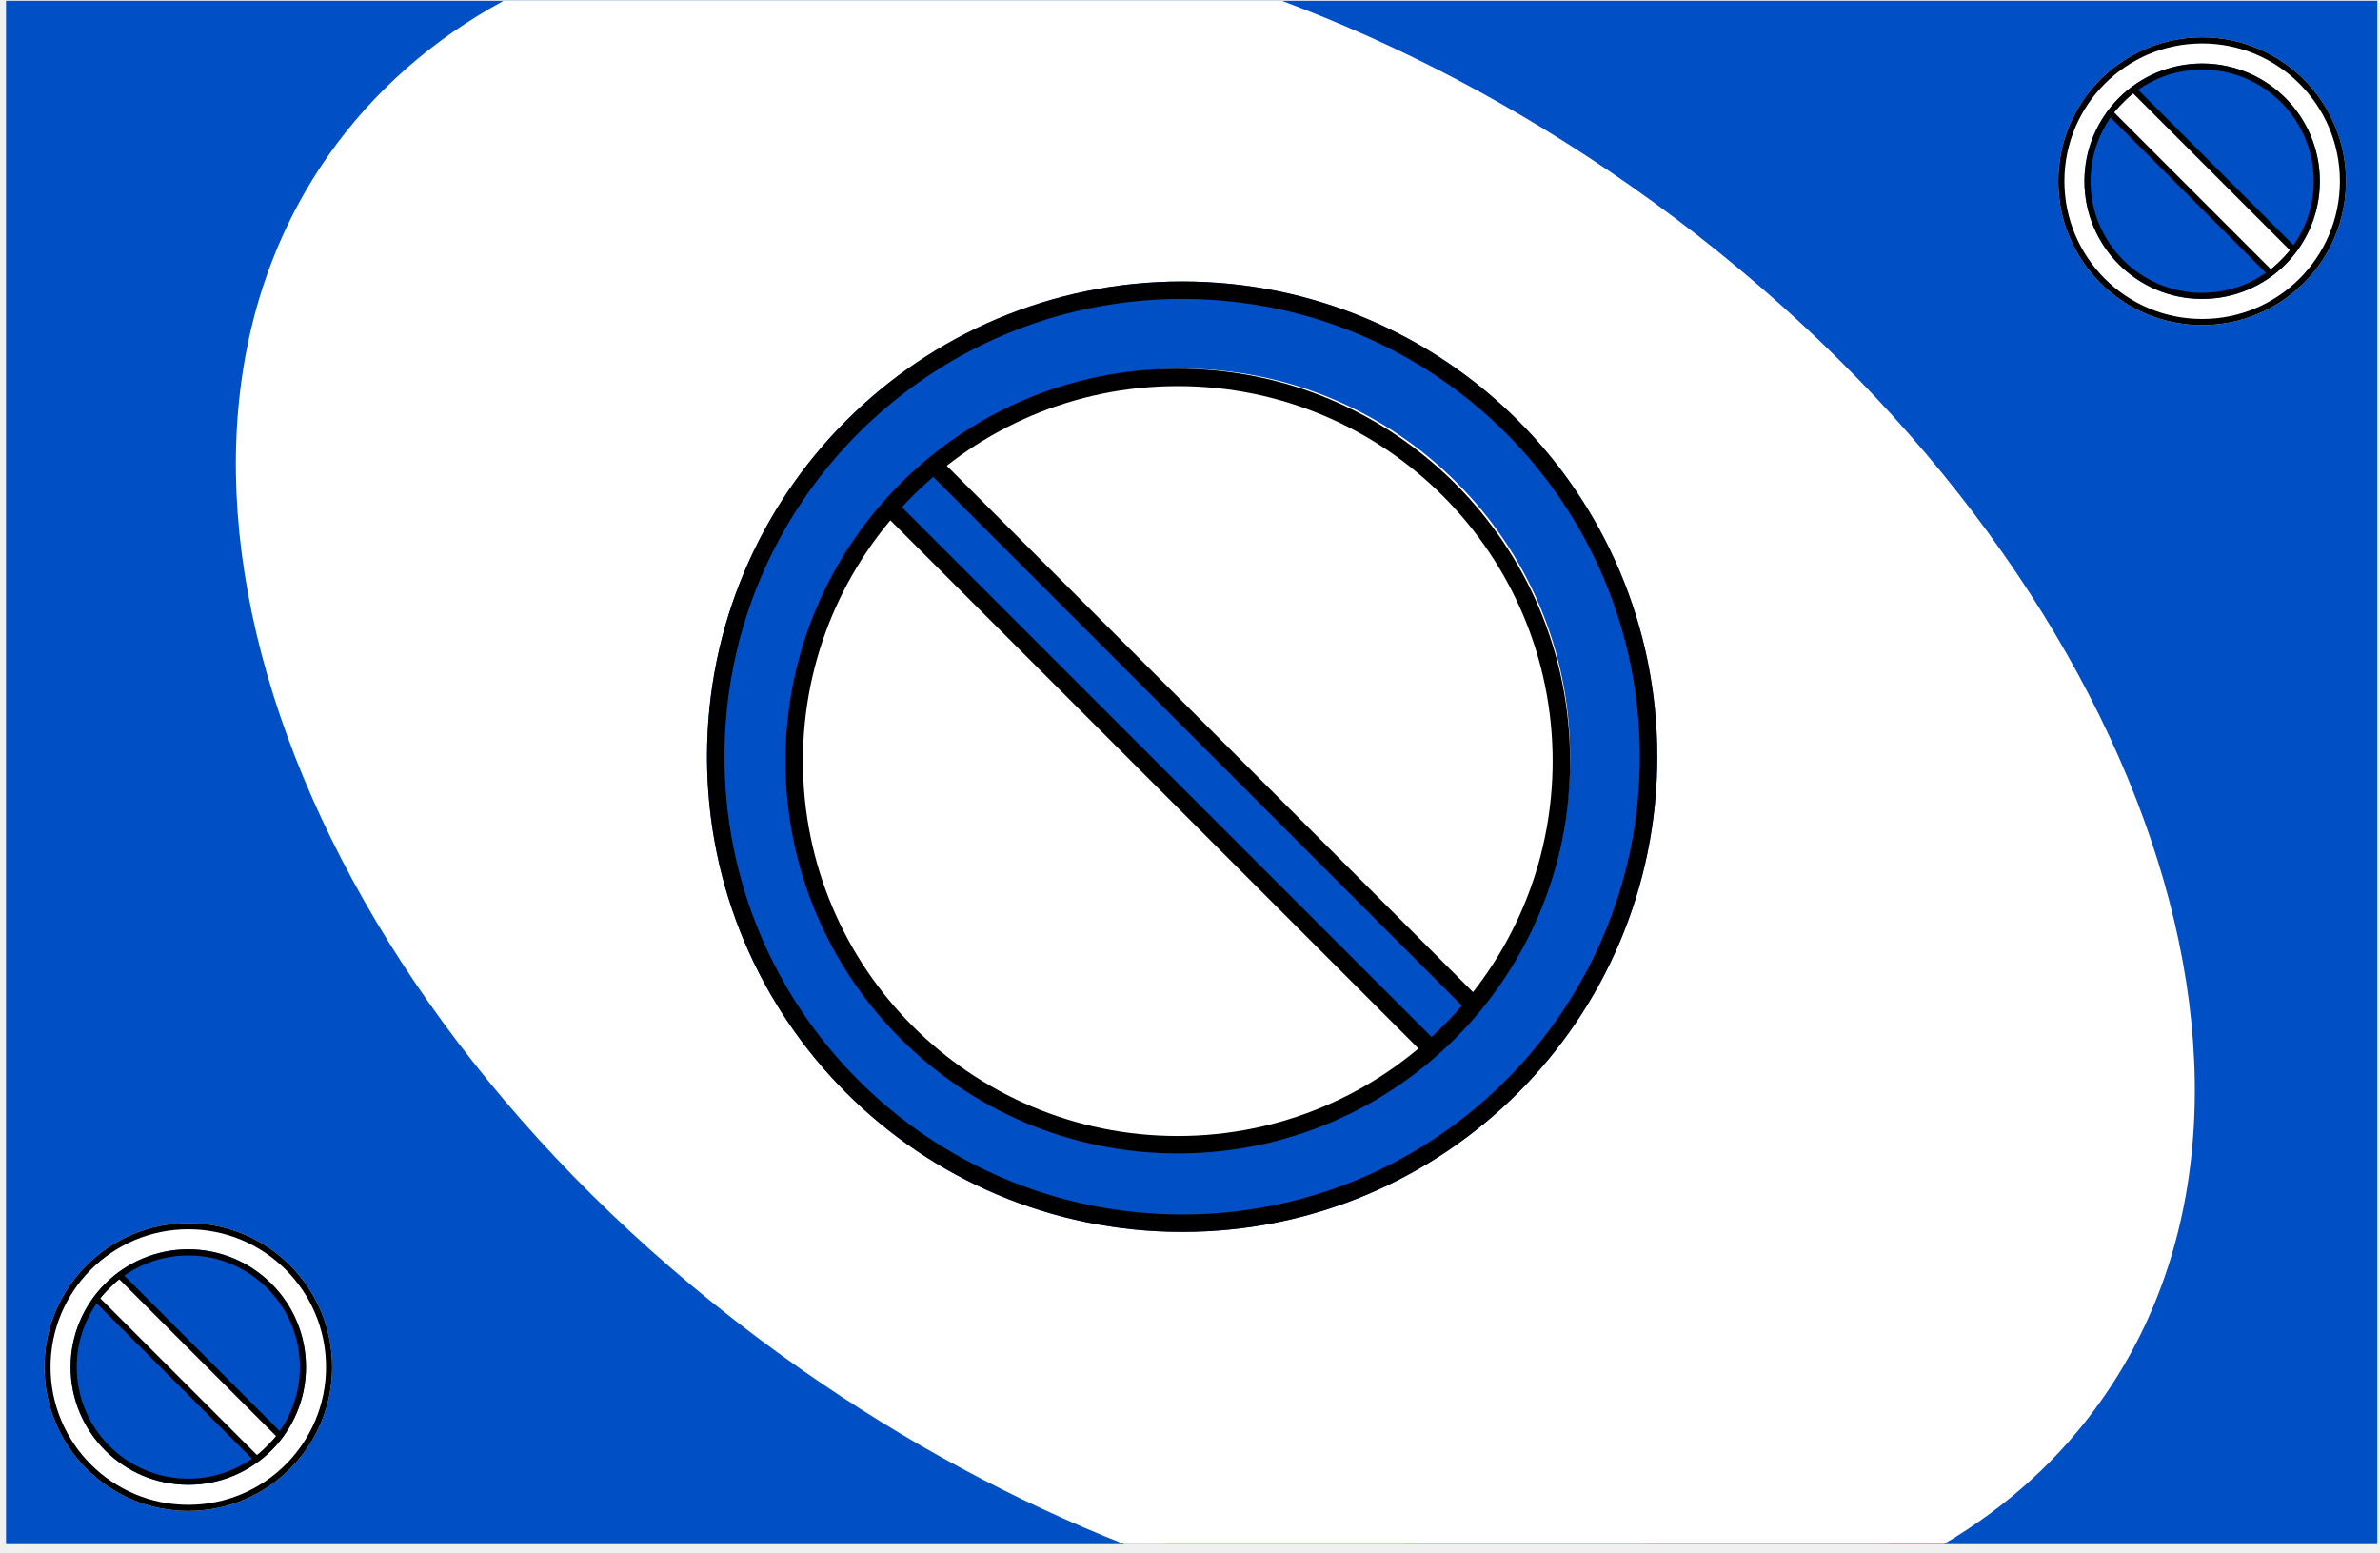
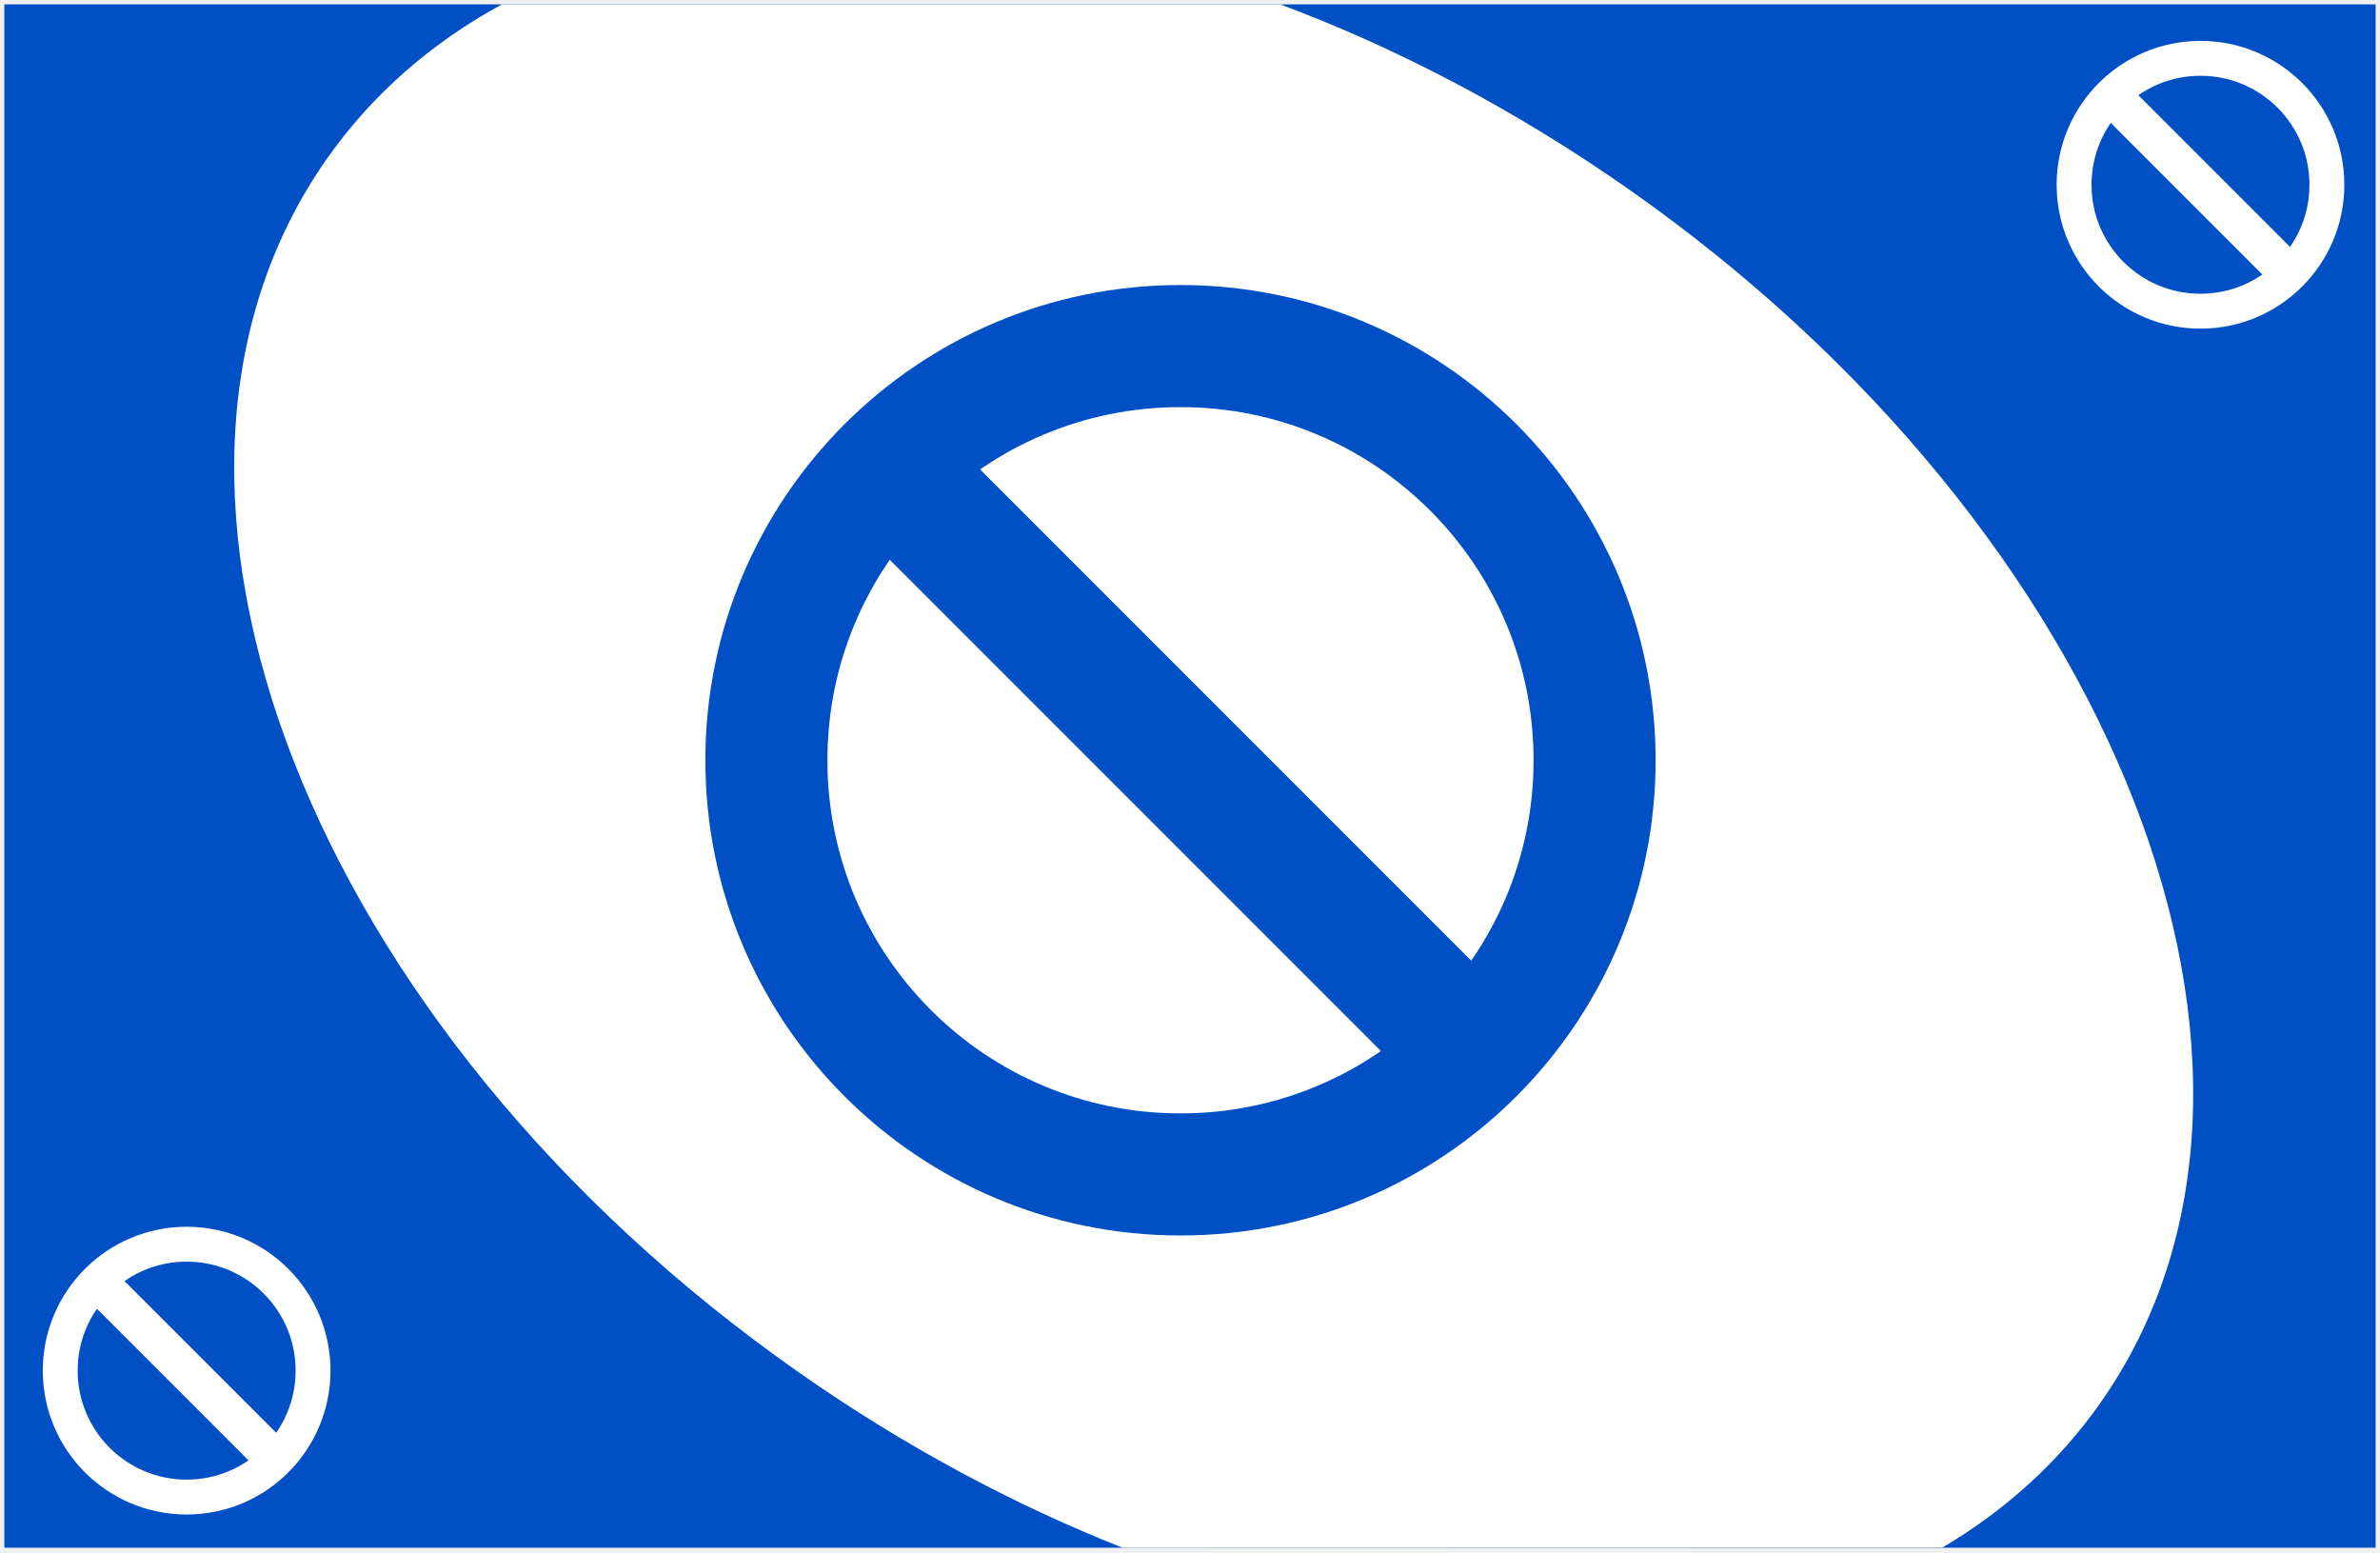
<svg xmlns="http://www.w3.org/2000/svg" width="273" height="178" viewBox="0 0 273 178" fill="none">
-   <rect x="0.689" y="177.09" width="177" height="272" transform="rotate(-90 0.689453 177.09)" fill="#004FC5" />
-   <path d="M37.635 17.87C42.867 10.398 49.711 4.475 57.762 0.092H147.051C160.495 5.127 174 12.182 186.942 21.244C243.149 60.601 267.431 122.9 241.178 160.393C236.374 167.255 230.21 172.81 223 177.066L128.954 177.091C116.441 172.145 103.912 165.451 91.871 157.02C35.664 117.663 11.382 55.364 37.635 17.87Z" fill="white" />
-   <rect x="100.951" y="57.083" width="7" height="91" transform="rotate(-45 100.951 57.0825)" fill="#004FC5" stroke="black" stroke-width="2" />
-   <circle cx="135.599" cy="86.781" r="49.5" transform="rotate(-90 135.599 86.7808)" stroke="#004FC5" stroke-width="10" />
-   <circle cx="135.599" cy="86.781" r="53.5" transform="rotate(-90 135.599 86.7808)" stroke="black" stroke-width="2" />
-   <circle cx="135.099" cy="87.281" r="44" transform="rotate(-90 135.099 87.2808)" stroke="black" stroke-width="2" />
-   <rect x="241.953" y="12.841" width="3.785" height="26.284" transform="rotate(-45 241.953 12.8408)" fill="white" stroke="black" stroke-width="0.7" />
-   <circle cx="252.599" cy="20.781" r="15" transform="rotate(-90 252.599 20.7808)" stroke="white" stroke-width="3" />
-   <circle cx="252.599" cy="20.781" r="16.15" transform="rotate(-90 252.599 20.7808)" stroke="black" stroke-width="0.7" />
-   <circle cx="252.599" cy="20.781" r="13.15" transform="rotate(-90 252.599 20.7808)" stroke="black" stroke-width="0.7" />
-   <rect x="10.953" y="148.841" width="3.785" height="26.284" transform="rotate(-45 10.953 148.841)" fill="white" stroke="black" stroke-width="0.7" />
-   <circle cx="21.599" cy="156.781" r="15" transform="rotate(-90 21.5986 156.781)" stroke="white" stroke-width="3" />
-   <circle cx="21.599" cy="156.781" r="16.15" transform="rotate(-90 21.5986 156.781)" stroke="black" stroke-width="0.7" />
-   <circle cx="21.599" cy="156.781" r="13.15" transform="rotate(-90 21.5986 156.781)" stroke="black" stroke-width="0.7" />
+   <rect x="0.5" y="177.5" width="177" height="272" transform="rotate(-90 0.5 177.5)" fill="#004FC5" />
+   <path d="M37.445 18.28C42.677 10.807 49.522 4.884 57.573 0.501H146.861C160.305 5.536 173.811 12.592 186.752 21.653C242.959 61.01 267.242 123.309 240.989 160.802C236.184 167.664 230.02 173.219 222.811 177.475L128.765 177.5C116.251 172.554 103.722 165.86 91.681 157.429C35.474 118.072 11.192 55.773 37.445 18.28Z" fill="white" />
+   <rect x="97.352" y="59.487" width="14.65" height="93" transform="rotate(-45 97.3516 59.4868)" fill="#004FC5" />
+   <circle cx="135.409" cy="87.19" r="47.5" transform="rotate(-90 135.409 87.1899)" stroke="#004FC5" stroke-width="14" />
+   <rect x="241.269" y="13.25" width="4.485" height="26.984" transform="rotate(-45 241.269 13.25)" fill="white" />
+   <circle cx="252.409" cy="21.19" r="14.5" transform="rotate(-90 252.409 21.1899)" stroke="white" stroke-width="4" />
+   <rect x="10.269" y="149.25" width="4.485" height="26.984" transform="rotate(-45 10.2686 149.25)" fill="white" />
+   <circle cx="21.409" cy="157.19" r="14.5" transform="rotate(-90 21.4092 157.19)" stroke="white" stroke-width="4" />
</svg>
